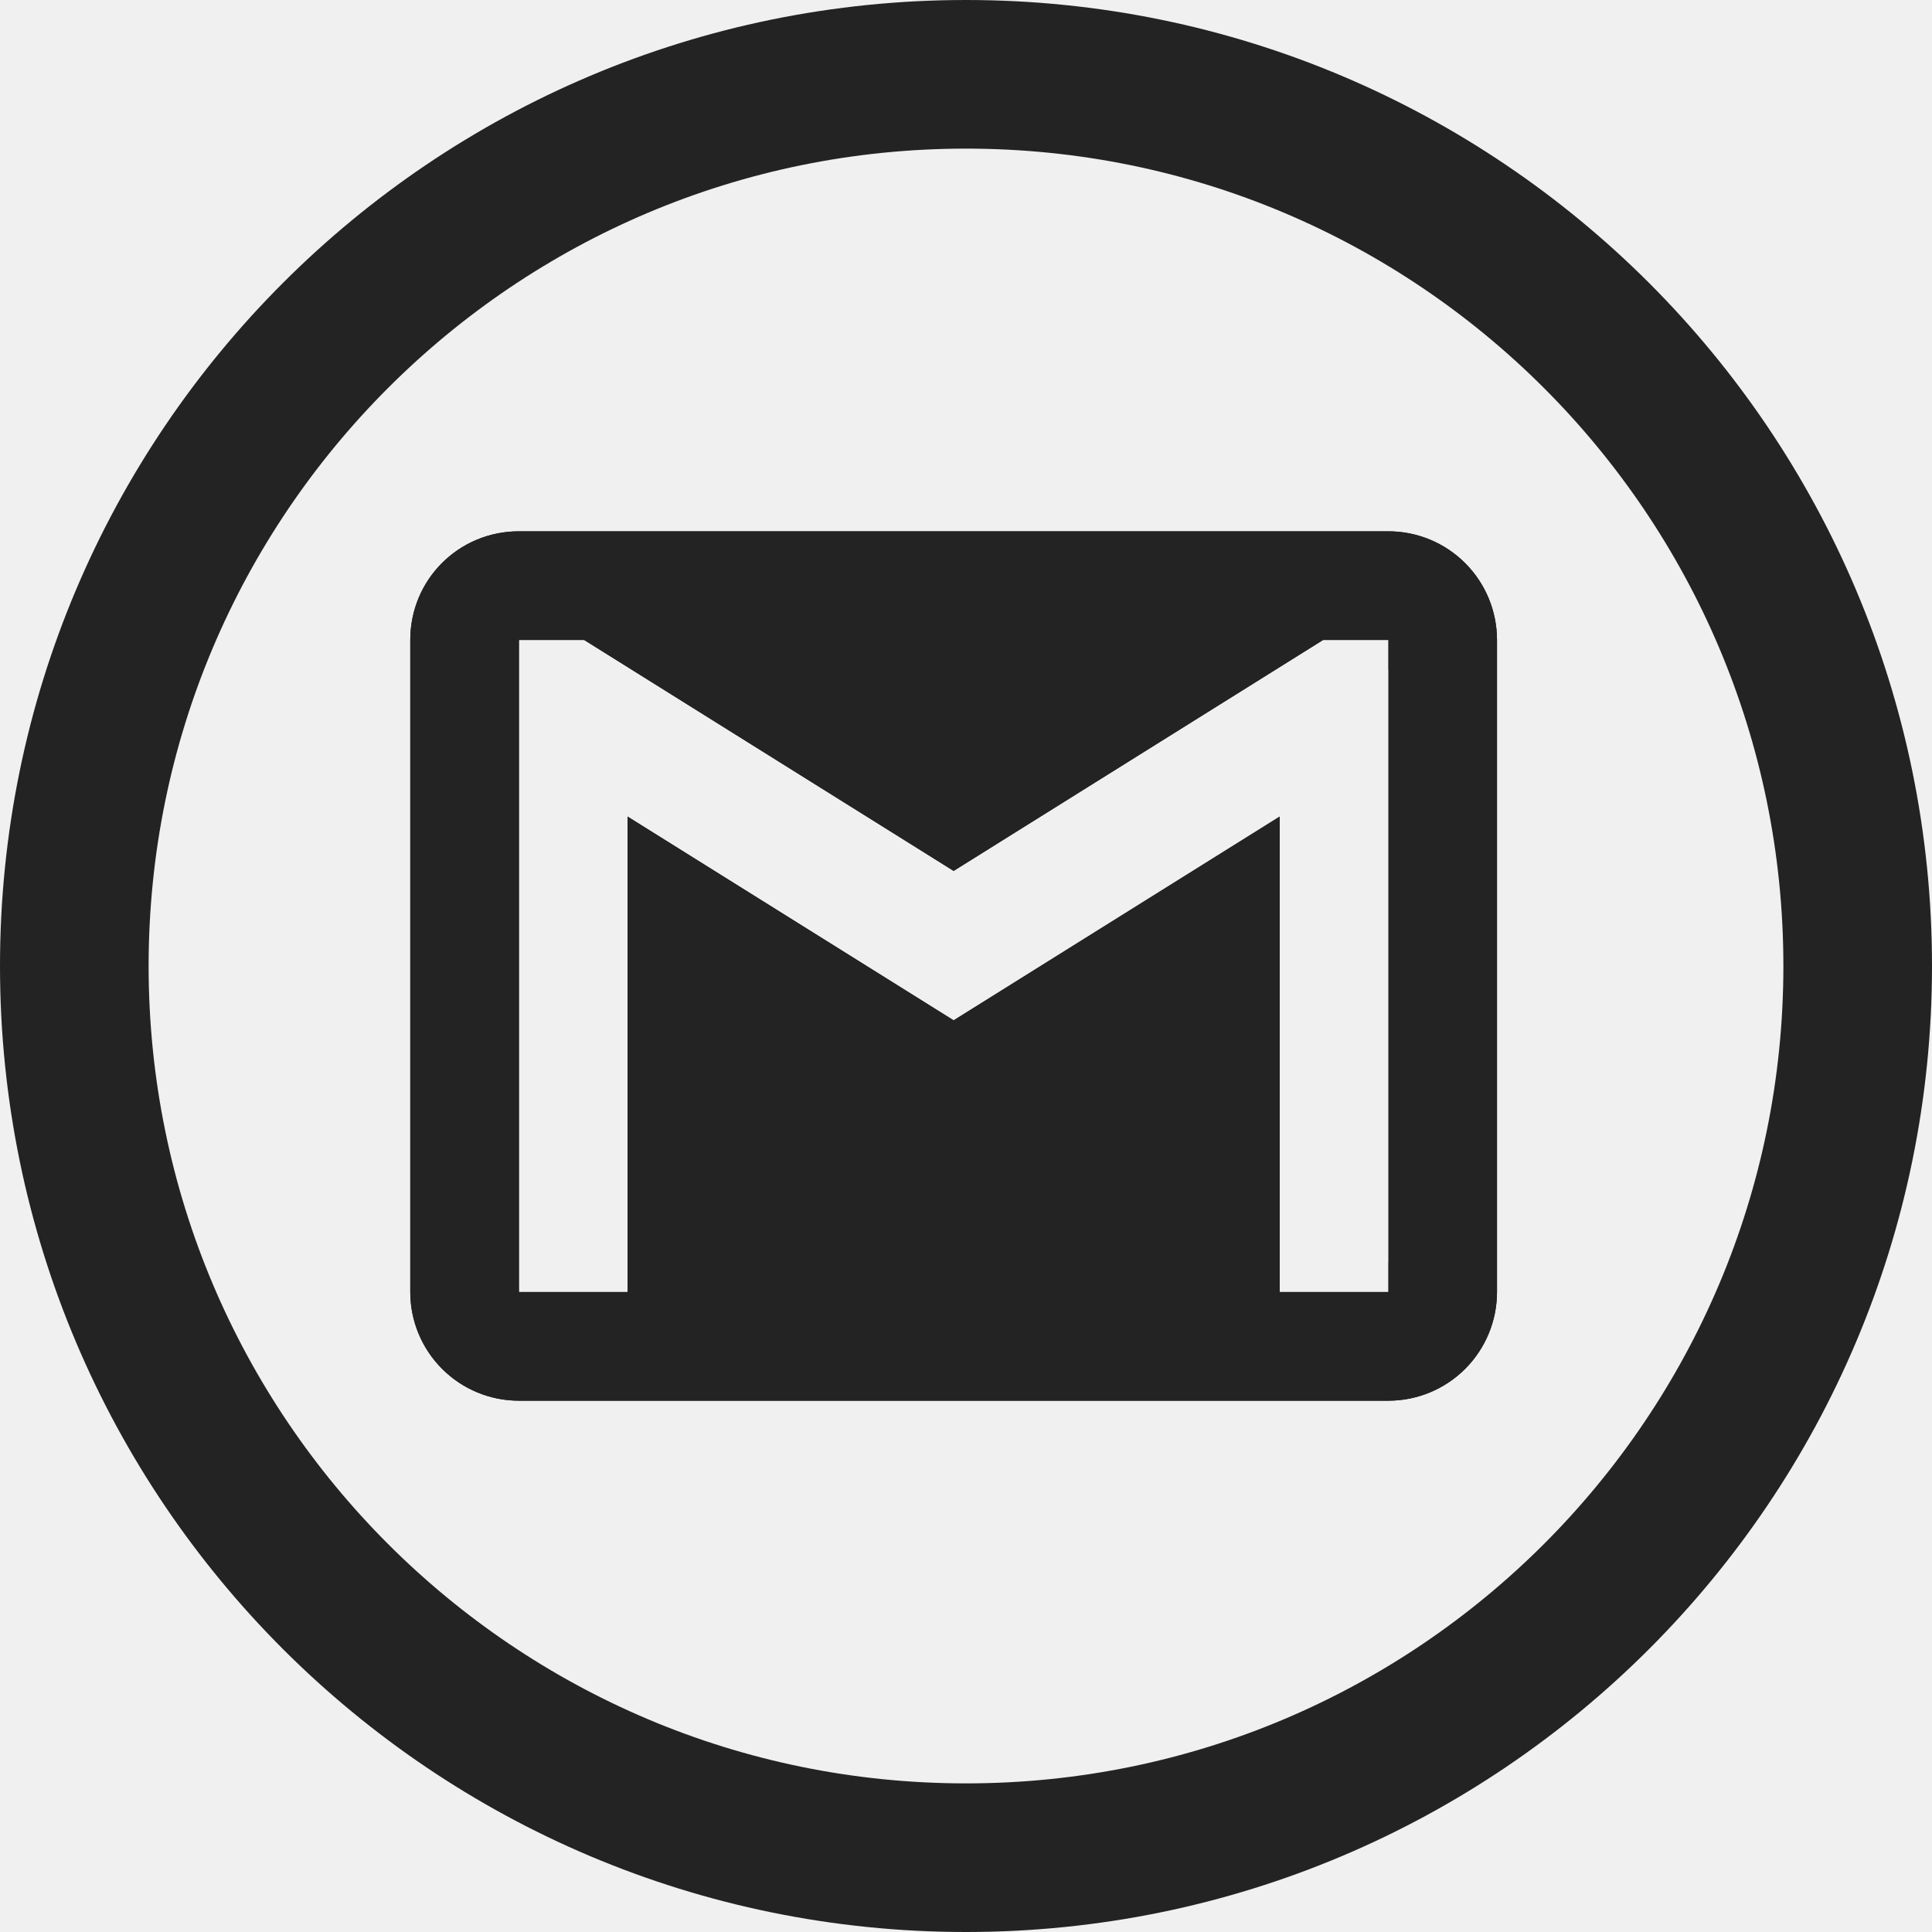
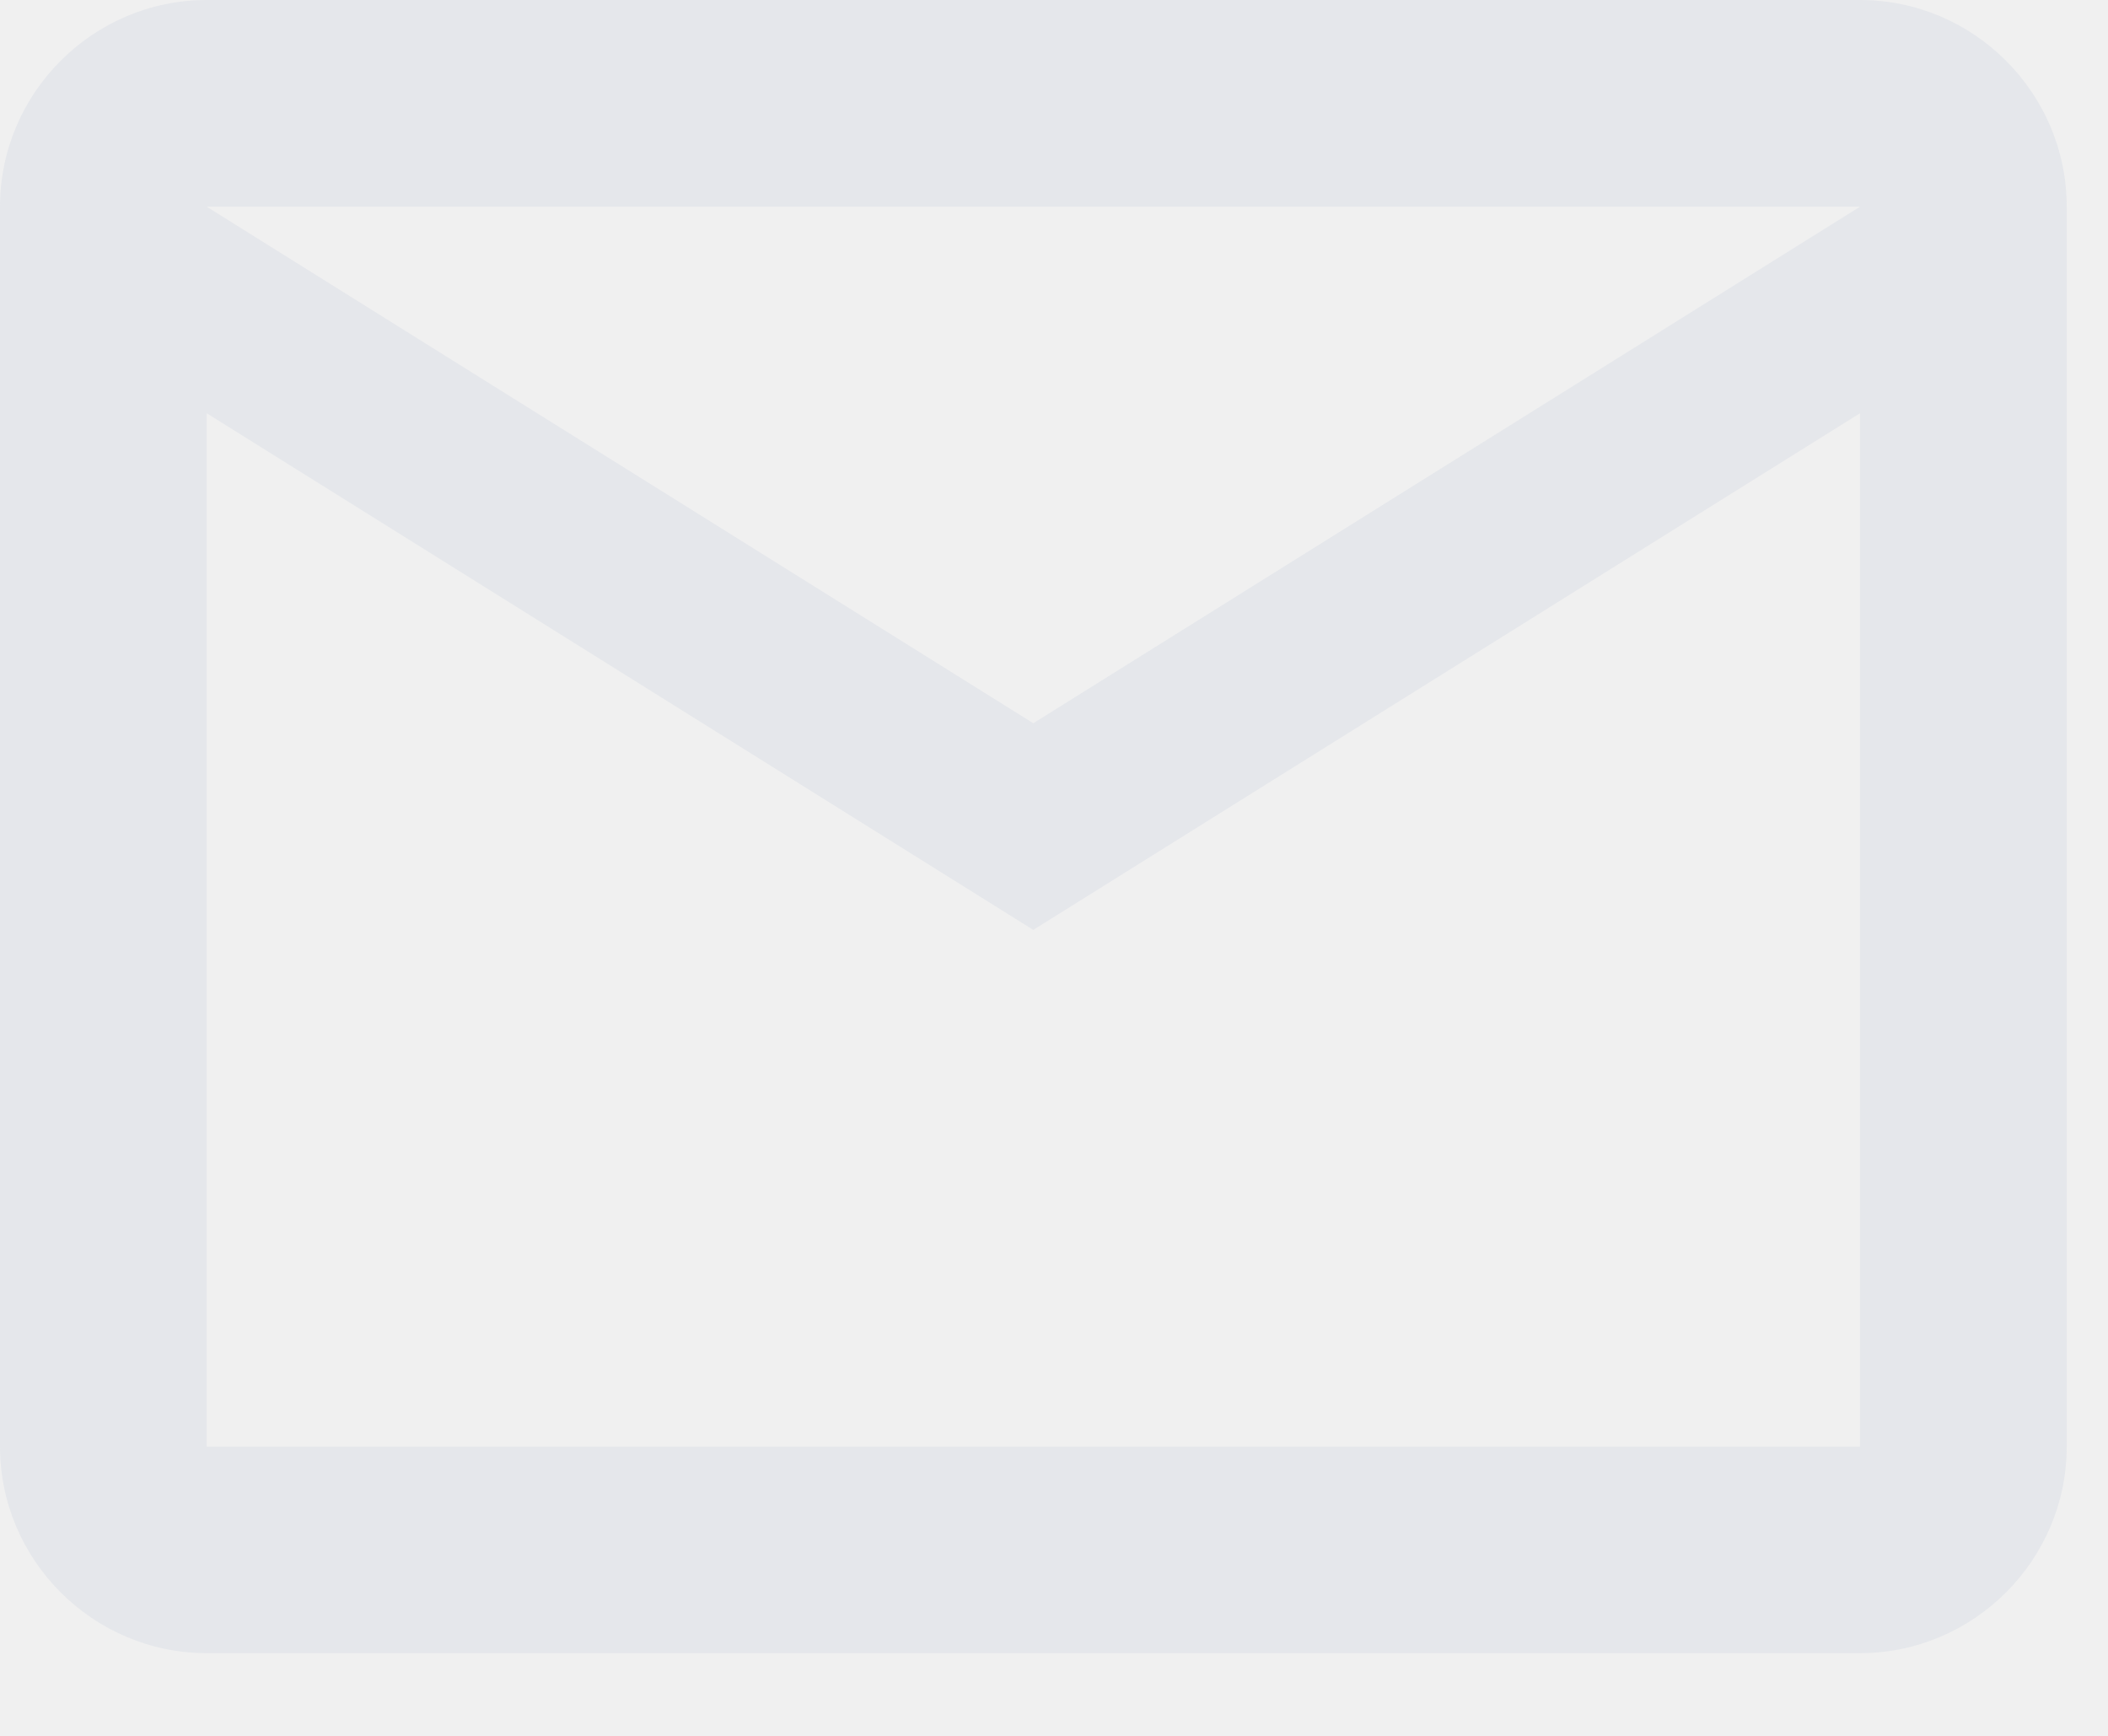
- <svg xmlns="http://www.w3.org/2000/svg" width="65" height="65" viewBox="0 0 65 65" fill="none">
-   <mask id="path-1-inside-1_196_52" fill="white">
-     <path d="M46.709 43.469H43.053V27.473L32.084 34.328L21.115 27.473V43.469H17.459V21.531H19.653L32.084 29.301L44.515 21.531H46.709M46.709 17.875H17.459C15.43 17.875 13.803 19.502 13.803 21.531V43.469C13.803 44.438 14.188 45.368 14.874 46.054C15.559 46.74 16.489 47.125 17.459 47.125H46.709C47.679 47.125 48.609 46.74 49.294 46.054C49.98 45.368 50.365 44.438 50.365 43.469V21.531C50.365 20.562 49.98 19.632 49.294 18.946C48.609 18.26 47.679 17.875 46.709 17.875Z" />
-   </mask>
-   <path d="M46.709 43.469H43.053V27.473L32.084 34.328L21.115 27.473V43.469H17.459V21.531H19.653L32.084 29.301L44.515 21.531H46.709M46.709 17.875H17.459C15.43 17.875 13.803 19.502 13.803 21.531V43.469C13.803 44.438 14.188 45.368 14.874 46.054C15.559 46.74 16.489 47.125 17.459 47.125H46.709C47.679 47.125 48.609 46.74 49.294 46.054C49.98 45.368 50.365 44.438 50.365 43.469V21.531C50.365 20.562 49.98 19.632 49.294 18.946C48.609 18.26 47.679 17.875 46.709 17.875Z" fill="#242323" />
-   <path d="M43.053 43.469H42.053V44.469H43.053V43.469ZM43.053 27.473H44.053V25.668L42.523 26.625L43.053 27.473ZM32.084 34.328L31.554 35.176L32.084 35.507L32.614 35.176L32.084 34.328ZM21.115 27.473L21.645 26.625L20.115 25.668V27.473H21.115ZM21.115 43.469V44.469H22.115V43.469H21.115ZM17.459 43.469H16.459V44.469H17.459V43.469ZM17.459 21.531V20.531H16.459V21.531H17.459ZM19.653 21.531L20.183 20.683L19.939 20.531H19.653V21.531ZM32.084 29.301L31.554 30.149L32.084 30.48L32.614 30.149L32.084 29.301ZM44.515 21.531V20.531H44.228L43.985 20.683L44.515 21.531ZM46.709 17.875V16.875V17.875ZM13.803 43.469H12.803H13.803ZM46.709 43.469V42.469H43.053V43.469V44.469H46.709V43.469ZM43.053 43.469H44.053V27.473H43.053H42.053V43.469H43.053ZM43.053 27.473L42.523 26.625L31.554 33.48L32.084 34.328L32.614 35.176L43.583 28.321L43.053 27.473ZM32.084 34.328L32.614 33.48L21.645 26.625L21.115 27.473L20.585 28.321L31.554 35.176L32.084 34.328ZM21.115 27.473H20.115V43.469H21.115H22.115V27.473H21.115ZM21.115 43.469V42.469H17.459V43.469V44.469H21.115V43.469ZM17.459 43.469H18.459V21.531H17.459H16.459V43.469H17.459ZM17.459 21.531V22.531H19.653V21.531V20.531H17.459V21.531ZM19.653 21.531L19.123 22.379L31.554 30.149L32.084 29.301L32.614 28.453L20.183 20.683L19.653 21.531ZM32.084 29.301L32.614 30.149L45.045 22.379L44.515 21.531L43.985 20.683L31.554 28.453L32.084 29.301ZM44.515 21.531V22.531H46.709V21.531V20.531H44.515V21.531ZM46.709 17.875V16.875H17.459V17.875V18.875H46.709V17.875ZM17.459 17.875V16.875C14.877 16.875 12.803 18.95 12.803 21.531H13.803H14.803C14.803 20.054 15.982 18.875 17.459 18.875V17.875ZM13.803 21.531H12.803V43.469H13.803H14.803V21.531H13.803ZM13.803 43.469H12.803C12.803 44.704 13.293 45.888 14.166 46.761L14.874 46.054L15.581 45.347C15.083 44.849 14.803 44.173 14.803 43.469H13.803ZM14.874 46.054L14.166 46.761C15.04 47.634 16.224 48.125 17.459 48.125V47.125V46.125C16.755 46.125 16.079 45.845 15.581 45.347L14.874 46.054ZM17.459 47.125V48.125H46.709V47.125V46.125H17.459V47.125ZM46.709 47.125V48.125C47.944 48.125 49.128 47.634 50.001 46.761L49.294 46.054L48.587 45.347C48.089 45.845 47.413 46.125 46.709 46.125V47.125ZM49.294 46.054L50.001 46.761C50.875 45.888 51.365 44.704 51.365 43.469H50.365H49.365C49.365 44.173 49.085 44.849 48.587 45.347L49.294 46.054ZM50.365 43.469H51.365V21.531H50.365H49.365V43.469H50.365ZM50.365 21.531H51.365C51.365 20.296 50.875 19.112 50.001 18.239L49.294 18.946L48.587 19.653C49.085 20.151 49.365 20.827 49.365 21.531H50.365ZM49.294 18.946L50.001 18.239C49.128 17.366 47.944 16.875 46.709 16.875V17.875V18.875C47.413 18.875 48.089 19.155 48.587 19.653L49.294 18.946Z" fill="#242323" mask="url(#path-1-inside-1_196_52)" />
-   <circle cx="32.5" cy="32.5" r="30" stroke="#242323" stroke-width="5" />
+ <svg xmlns="http://www.w3.org/2000/svg" width="17" height="14" viewBox="0 0 17 14" fill="none">
+   <path d="M16.667 1.667C16.667 0.75 15.917 0 15 0H1.667C0.75 0 0 0.75 0 1.667V11.667C0 12.583 0.75 13.333 1.667 13.333H15C15.917 13.333 16.667 12.583 16.667 11.667V1.667ZM15 1.667L8.333 5.833L1.667 1.667H15ZM15 11.667H1.667V3.333L8.333 7.5L15 3.333V11.667Z" fill="#E5E7EB" />
</svg>
